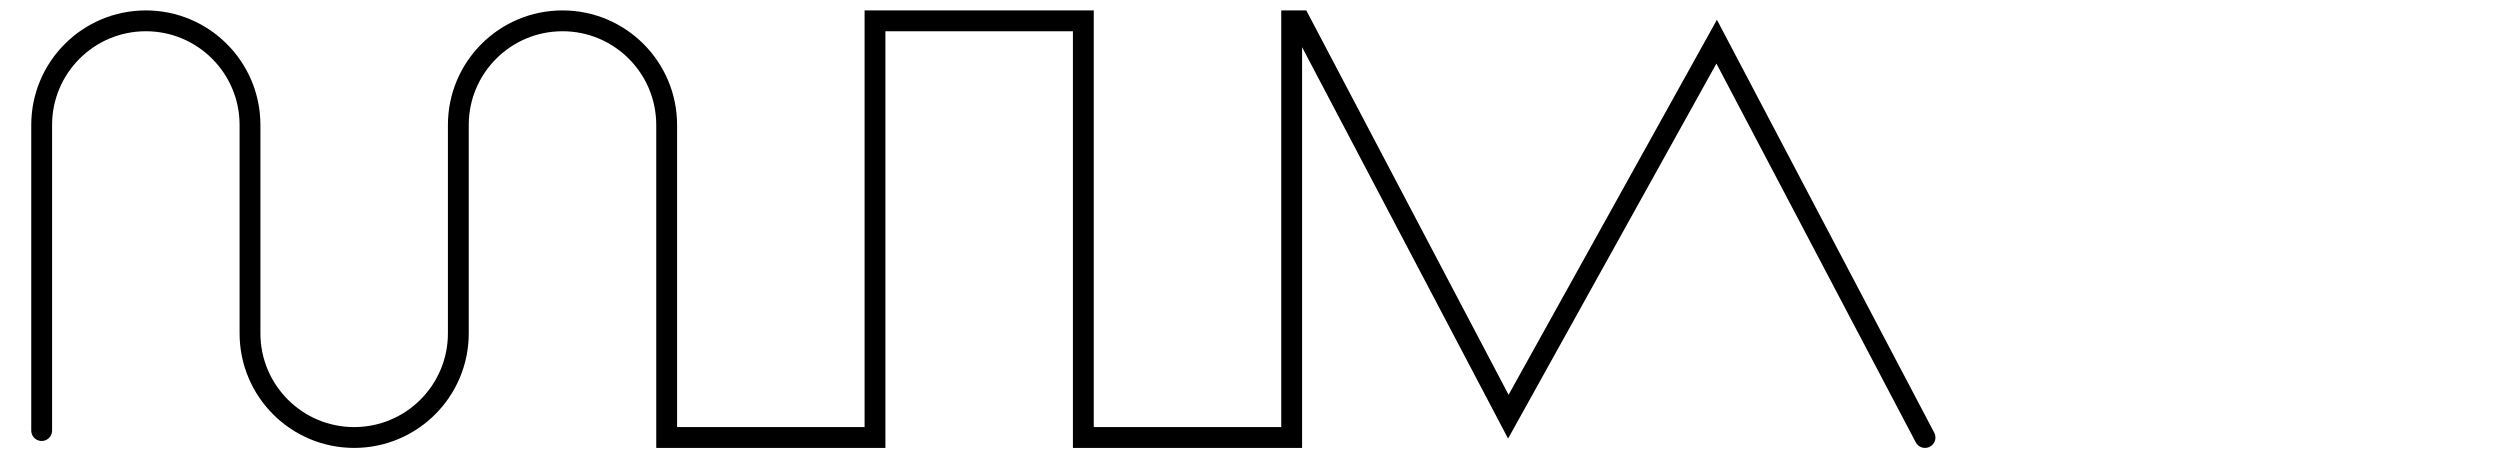
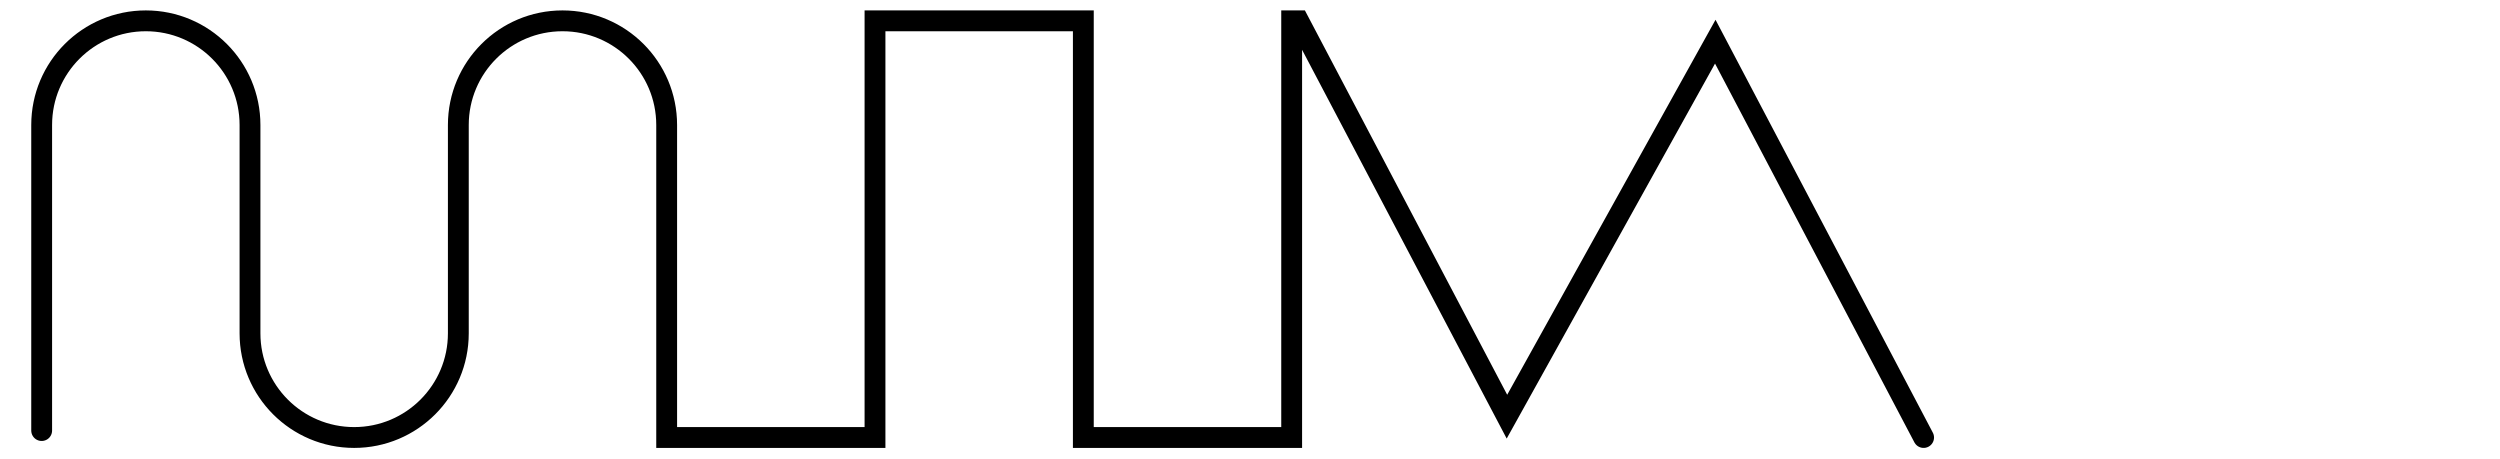
- <svg xmlns="http://www.w3.org/2000/svg" version="1.1" baseProfile="full" height="33.0" width="180.0">
-   <path d="      M 3.0 31.0      l 0 -22       a 7.5,7.5 0 1,1 15.0,0      l 0 15.0       a 7.5,7.5 0 0,0 15.0,0      l 0 -15.0      a 7.5,7.5 0 1,1 15.0,0      l 0 22.5       l 15.0 0       l 0 -30.0      l 15.0 0       l 0 30.0       l 15.0 0       l 0 -30.0      l 0.6 0       l 15.0 28.5       l 15.0 -27.0      l 15 28.5      " stroke="black" stroke-width="1.5" fill="none" stroke-linecap="round" />
+ <svg xmlns="http://www.w3.org/2000/svg" version="1.1" baseProfile="full" height="33" width="180">
+   <path d="      M 3.0 31      l 0 -22       a 7.5,7.5 0 1,1 15,0      l 0 15.0       a 7.5,7.5 0 0,0 15,0      l 0 -15.0      a 7.5,7.5 0 1,1 15,0      l 0 22.5       l 15.0 0       l 0 -30      l 15 0       l 0 30       l 15 0       l 0 -30      l 0.5 0       l 15 28.5       l 15 -27      l 15 28.5      " stroke="black" stroke-width="1.5" fill="none" stroke-linecap="round" />
</svg>
